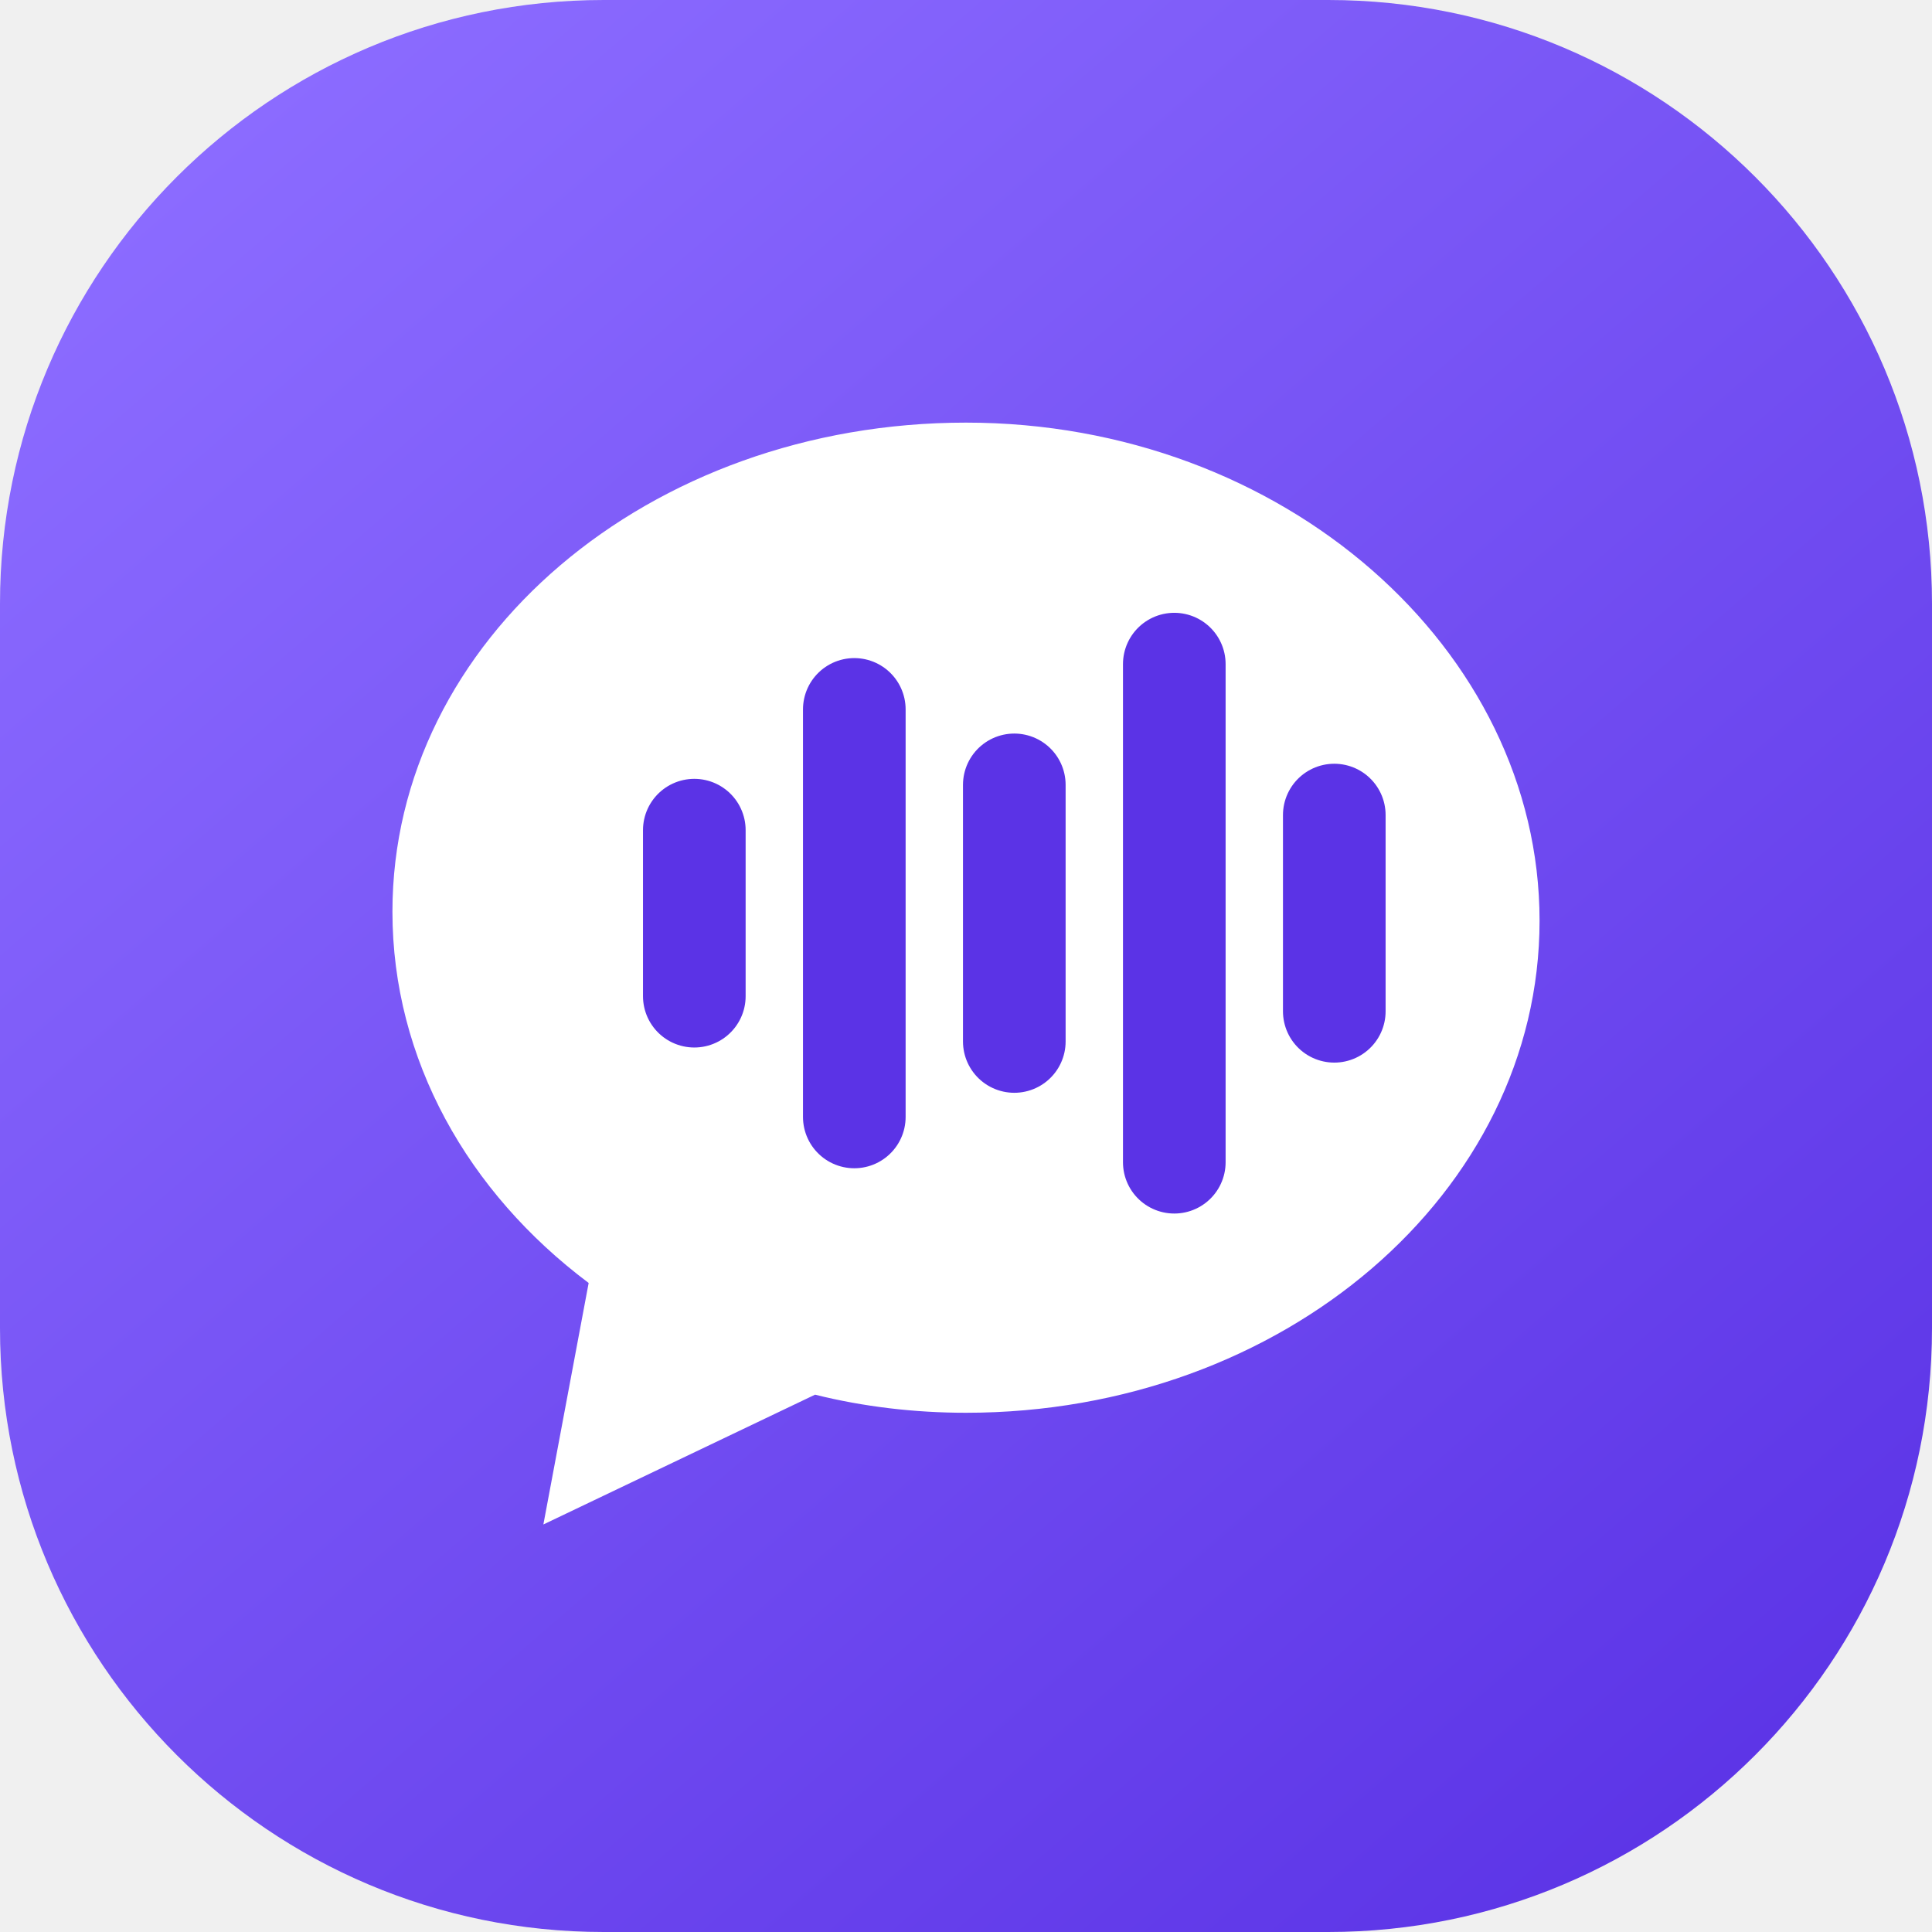
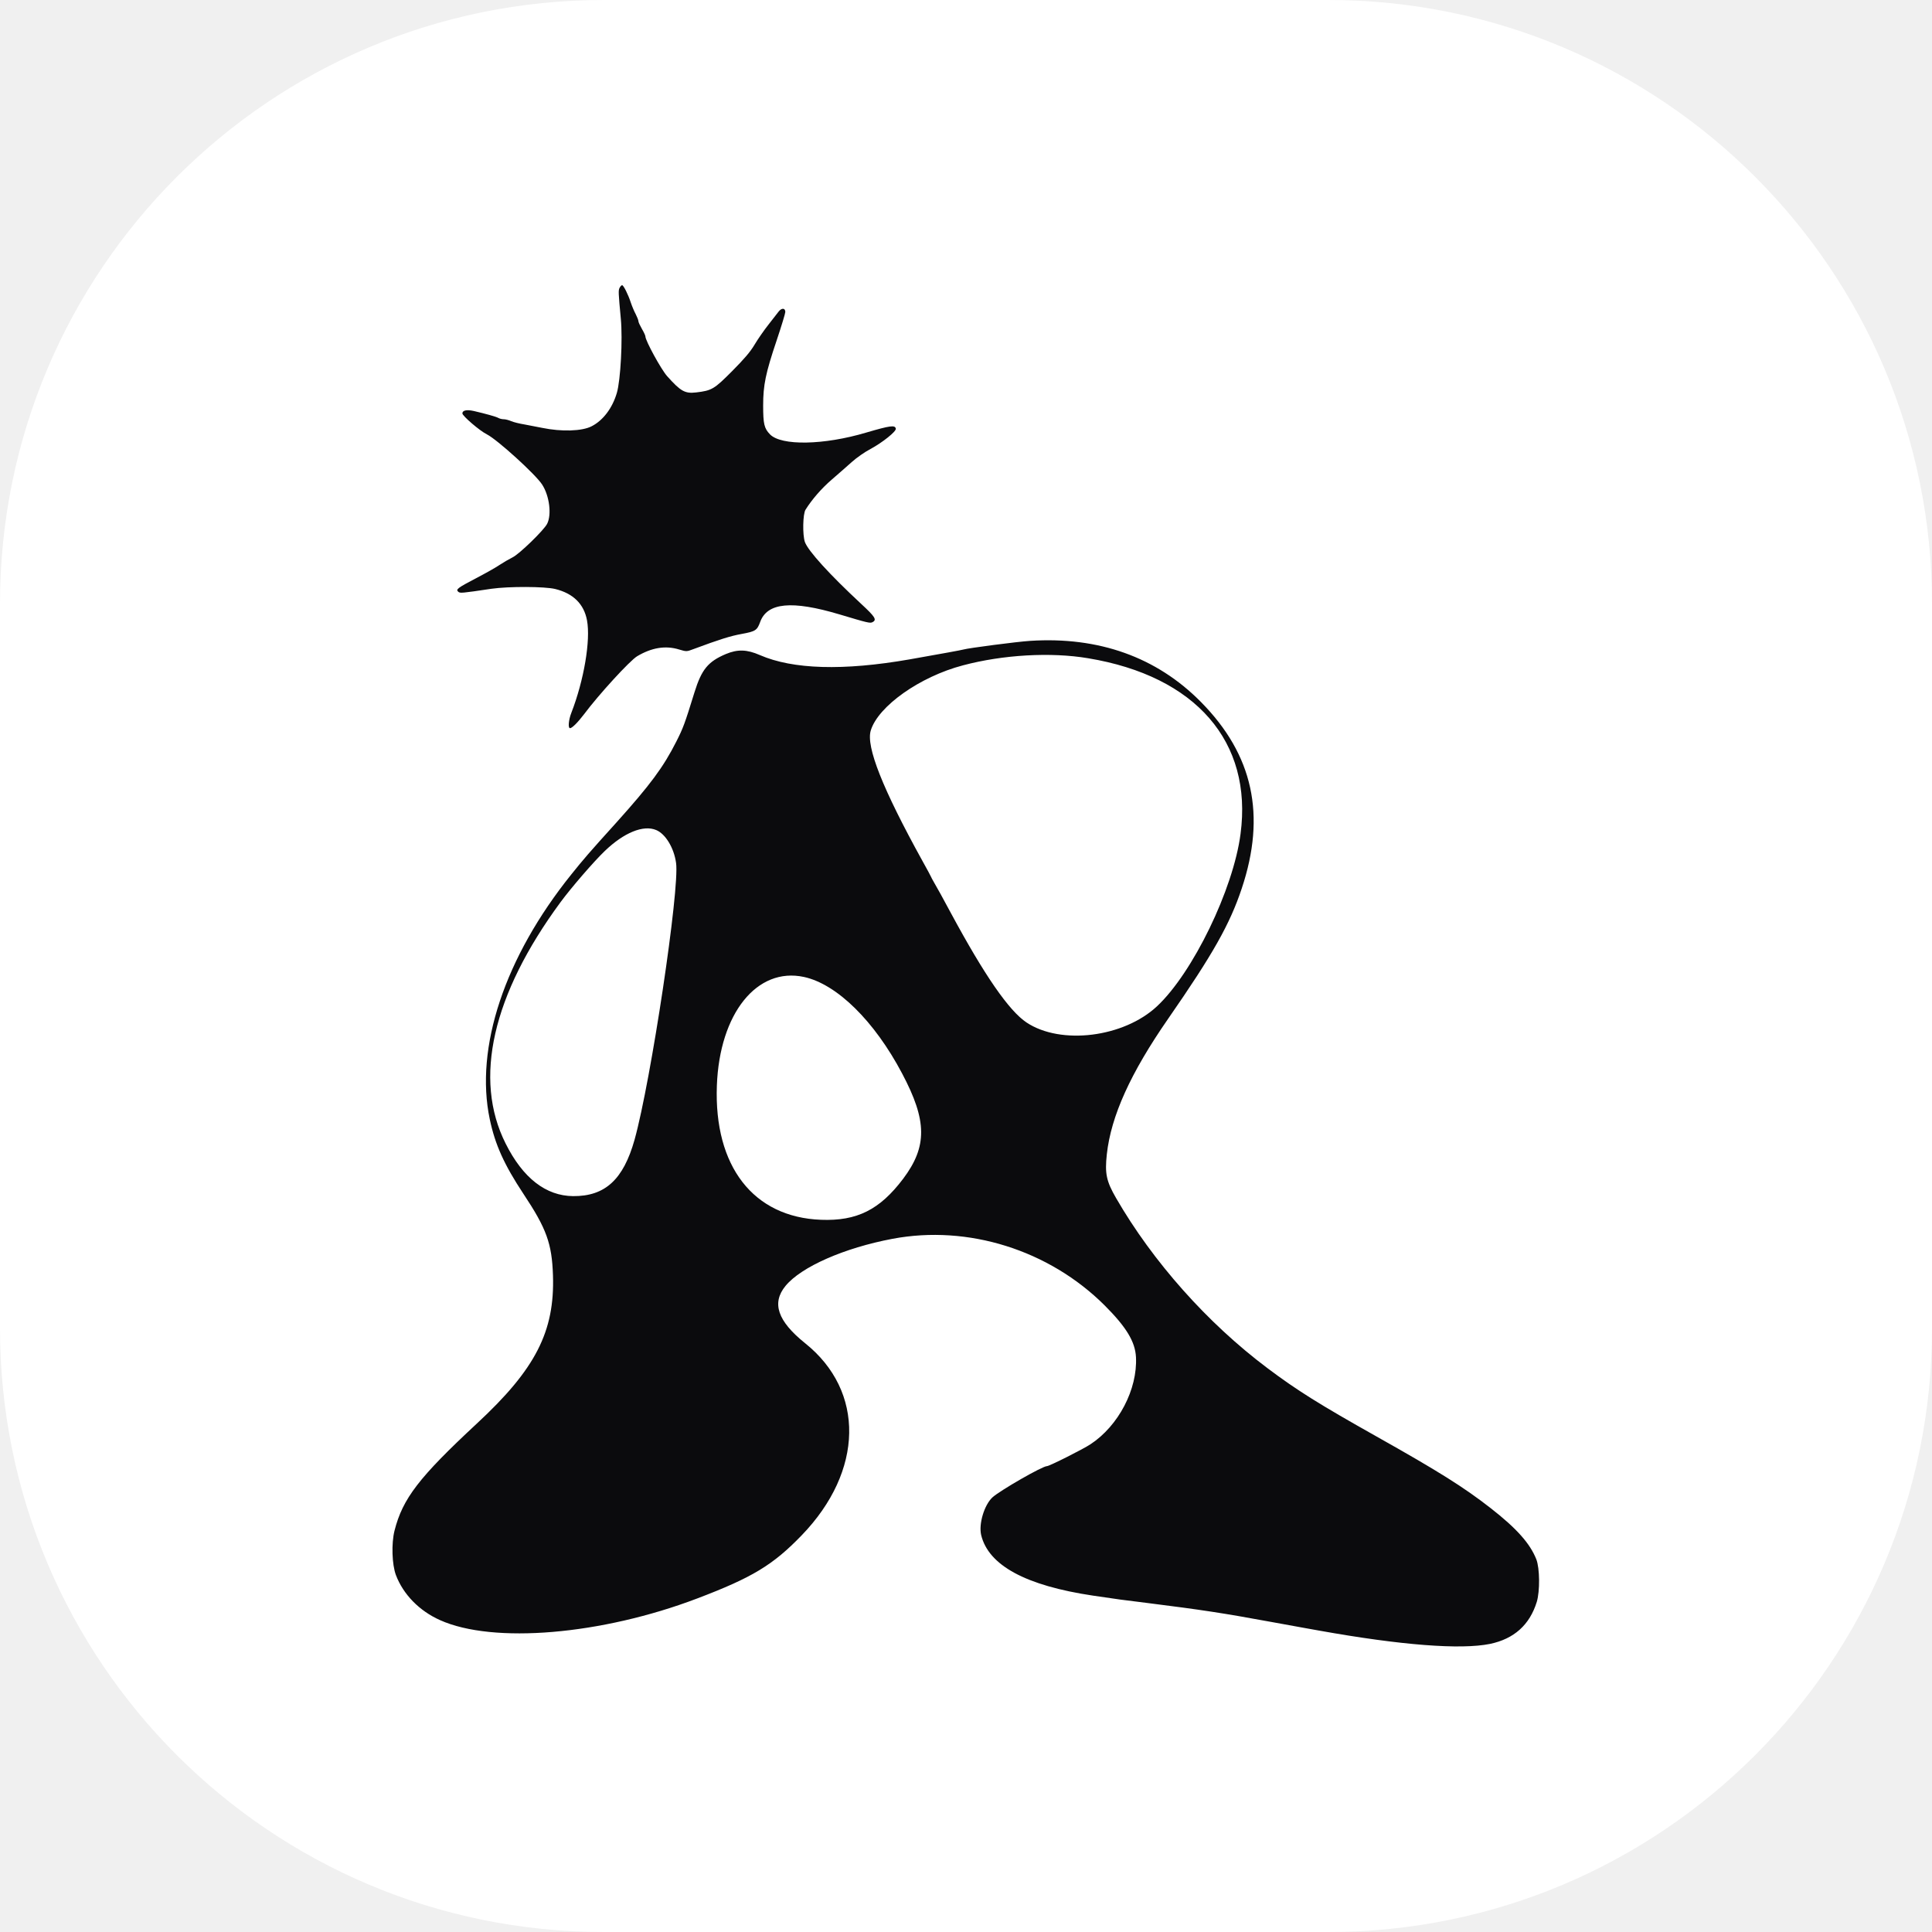
- <svg xmlns="http://www.w3.org/2000/svg" viewBox="0 0 64 64" width="64" height="64" role="img" aria-label="Созвон">
-   <defs>
-     <linearGradient id="sz-g" x1="8" y1="4" x2="58" y2="62" gradientUnits="userSpaceOnUse">
-       <stop offset="0" stop-color="#8b6bff" />
-       <stop offset="1" stop-color="#5b33e6" />
-     </linearGradient>
-   </defs>
-   <rect width="64" height="64" rx="20" fill="url(#sz-g)" />
-   <path d="M32 14c-10.5 0-19 7.2-19 16.2 0 4.9 2.5 9.3 6.5 12.3L18 50.5l9-4.3c1.6.4 3.3.6 5 .6 10.5 0 19-7.3 19-16.3S42.5 14 32 14z" fill="#fff" />
-   <g stroke="#5b33e6" stroke-width="3.4" stroke-linecap="round">
-     <path d="M23 27.5v5.5M28.3 23.5v13.5M33.6 26v8.5M38.9 22v16.5M44.2 27v6.5" />
-   </g>
+ <svg xmlns="http://www.w3.org/2000/svg" viewBox="0 0 64 64" width="64" height="64" role="img" aria-label="Astra">
+   <rect width="64" height="64" rx="20" fill="#ffffff" />
+   <svg x="13" y="9" width="38" height="46" viewBox="0 0 984 1168" preserveAspectRatio="xMidYMid meet">
+     <g fill="#0b0b0d">
+       <g transform="translate(0,1168) scale(0.1,-0.1)">
+         <path d="M1949 11658 c-12 -22 -11 -40 10 -265 17 -176 -2 -529 -34 -637 -38 -130 -118 -236 -216 -286 -82 -43 -259 -48 -424 -14 -38 8 -106 21 -150 29 -44 7 -97 20 -117 29 -21 9 -49 16 -63 16 -15 0 -36 5 -48 12 -20 11 -107 35 -210 59 -59 13 -97 6 -97 -21 0 -21 148 -149 211 -180 90 -46 418 -344 473 -430 63 -97 83 -258 43 -337 -29 -56 -239 -260 -297 -288 -30 -15 -80 -44 -110 -64 -30 -21 -121 -72 -201 -114 -161 -84 -178 -97 -154 -117 16 -13 24 -13 285 26 149 21 455 20 546 -2 155 -38 247 -129 273 -269 32 -171 -26 -515 -135 -795 -23 -59 -29 -130 -11 -130 18 0 66 48 121 120 126 169 393 460 455 497 124 74 243 94 360 58 64 -19 64 -19 125 4 220 82 316 112 410 129 120 22 134 31 160 102 60 168 272 188 681 66 244 -73 263 -78 284 -66 38 20 21 46 -99 157 -271 252 -454 453 -482 530 -21 61 -18 242 6 278 56 89 138 183 224 257 52 45 130 113 171 150 42 38 114 88 162 113 102 55 221 150 217 174 -6 33 -48 27 -253 -33 -365 -109 -731 -115 -827 -15 -49 51 -58 89 -58 247 0 175 21 277 116 559 41 122 74 231 74 243 0 35 -31 37 -57 4 -12 -16 -52 -67 -88 -113 -37 -47 -90 -123 -118 -170 -38 -64 -88 -122 -192 -227 -155 -156 -175 -168 -310 -184 -96 -11 -132 9 -249 140 -51 57 -186 304 -186 340 0 8 -14 38 -30 65 -16 28 -30 57 -30 66 0 9 -11 36 -23 60 -13 24 -32 69 -42 99 -23 71 -63 150 -75 150 -5 0 -15 -10 -21 -22z M5470 8629 c-111 -7 -531 -62 -571 -74 -16 -5 -192 -37 -464 -85 -568 -99 -1000 -86 -1283 37 -112 49 -191 51 -292 9 -153 -65 -208 -132 -269 -328 -85 -275 -97 -306 -156 -423 -112 -221 -223 -370 -511 -691 -238 -263 -285 -318 -390 -449 -571 -710 -829 -1486 -699 -2100 46 -218 123 -389 289 -640 198 -298 244 -426 253 -698 16 -482 -149 -805 -653 -1272 -496 -461 -636 -643 -706 -918 -28 -110 -22 -292 12 -382 63 -166 201 -307 378 -386 456 -205 1384 -127 2207 186 471 179 649 286 896 542 532 551 544 1236 28 1648 -235 189 -288 344 -167 491 135 164 504 326 918 404 648 122 1342 -96 1819 -571 186 -186 262 -311 269 -444 14 -276 -150 -590 -391 -748 -65 -43 -352 -187 -372 -187 -40 0 -403 -209 -468 -268 -71 -66 -119 -228 -97 -323 63 -261 383 -434 960 -520 221 -33 246 -36 465 -63 462 -58 653 -87 1060 -162 132 -24 254 -46 270 -49 17 -3 82 -15 145 -26 704 -126 1214 -165 1465 -114 206 43 340 163 401 360 28 92 26 290 -4 366 -54 136 -169 265 -392 439 -231 180 -448 316 -980 615 -489 275 -681 395 -935 586 -514 386 -982 912 -1298 1459 -83 144 -97 209 -79 375 36 328 203 697 527 1164 383 552 528 809 630 1115 211 630 98 1148 -350 1601 -380 385 -877 562 -1465 524z m497 -149 c924 -153 1413 -716 1308 -1507 -62 -476 -410 -1192 -716 -1478 -286 -268 -825 -335 -1119 -140 -151 100 -361 404 -650 940 -62 116 -126 232 -142 258 -15 26 -28 50 -28 52 0 2 -33 64 -74 137 -341 617 -485 980 -443 1118 63 208 421 462 791 559 342 91 753 115 1073 61z m-3704 -1474 c79 -33 152 -152 170 -282 32 -222 -215 -1867 -356 -2374 -96 -342 -253 -486 -527 -484 -234 2 -431 155 -579 451 -279 554 -114 1277 472 2072 90 122 284 347 378 437 164 158 332 227 442 180z m1267 -1260 c282 -61 604 -377 842 -828 215 -405 217 -626 9 -903 -201 -266 -396 -364 -705 -352 -580 22 -919 458 -893 1152 23 618 344 1018 747 931z" />
+       </g>
+     </g>
+   </svg>
</svg>
